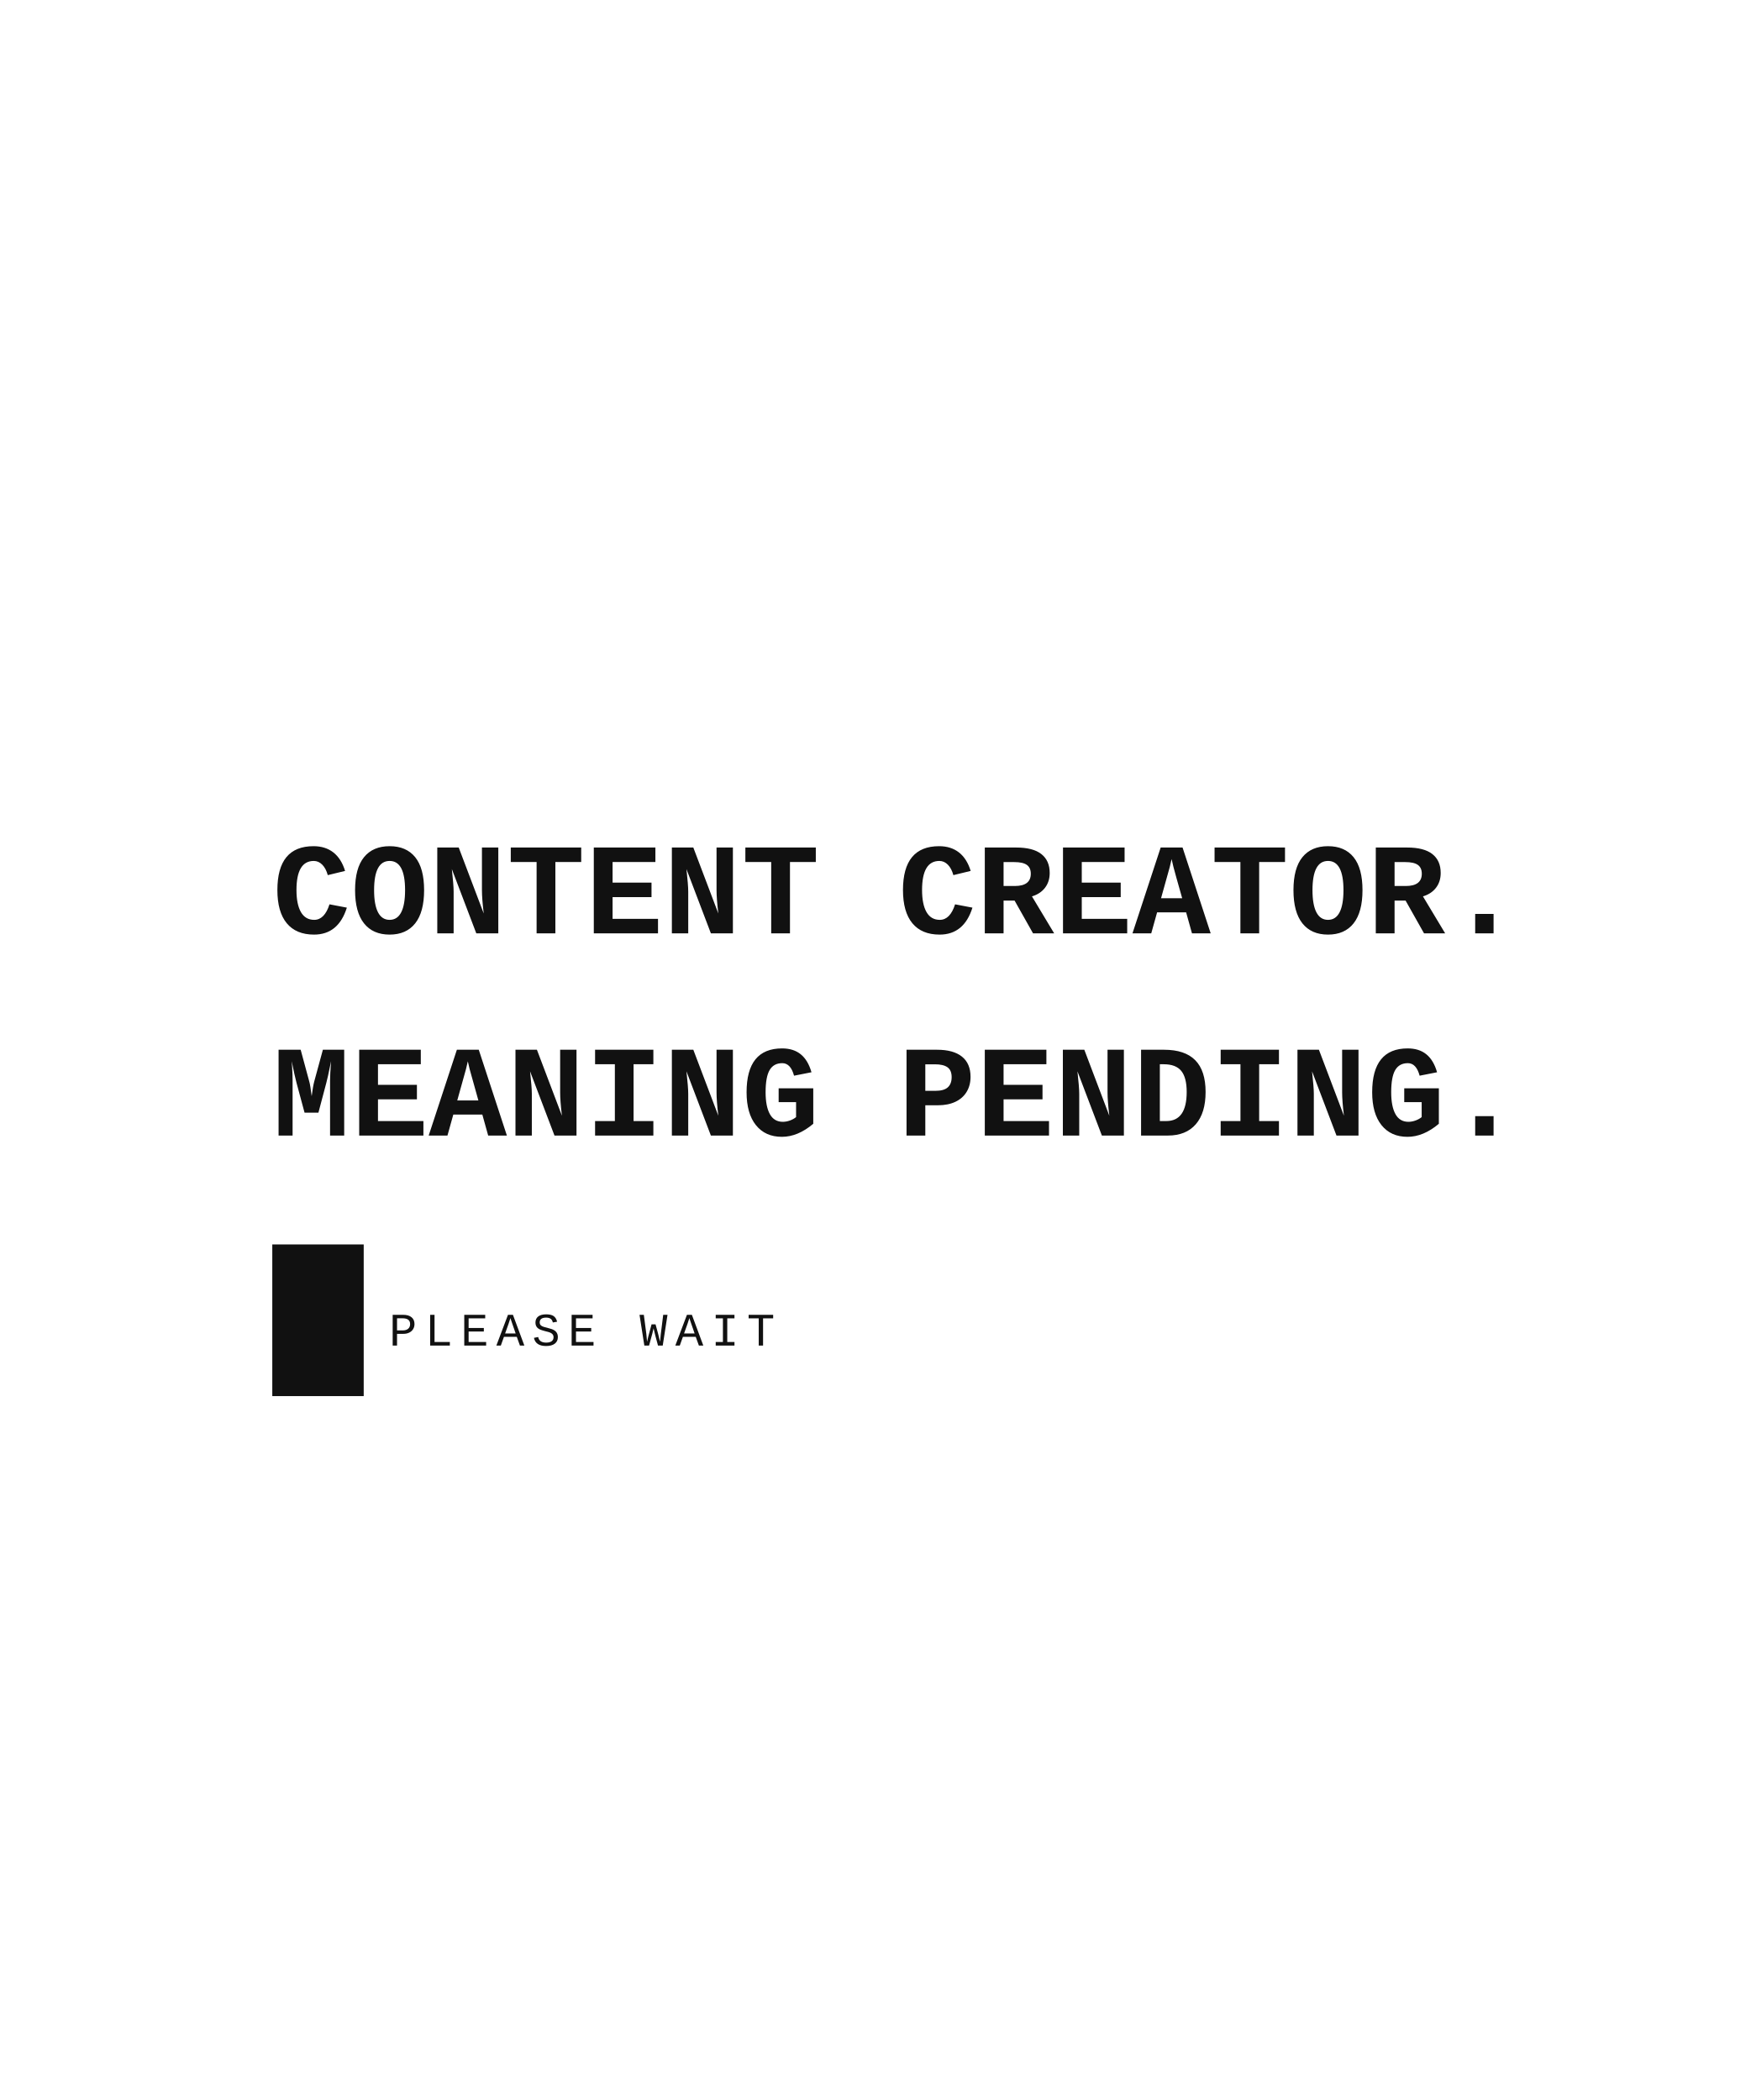
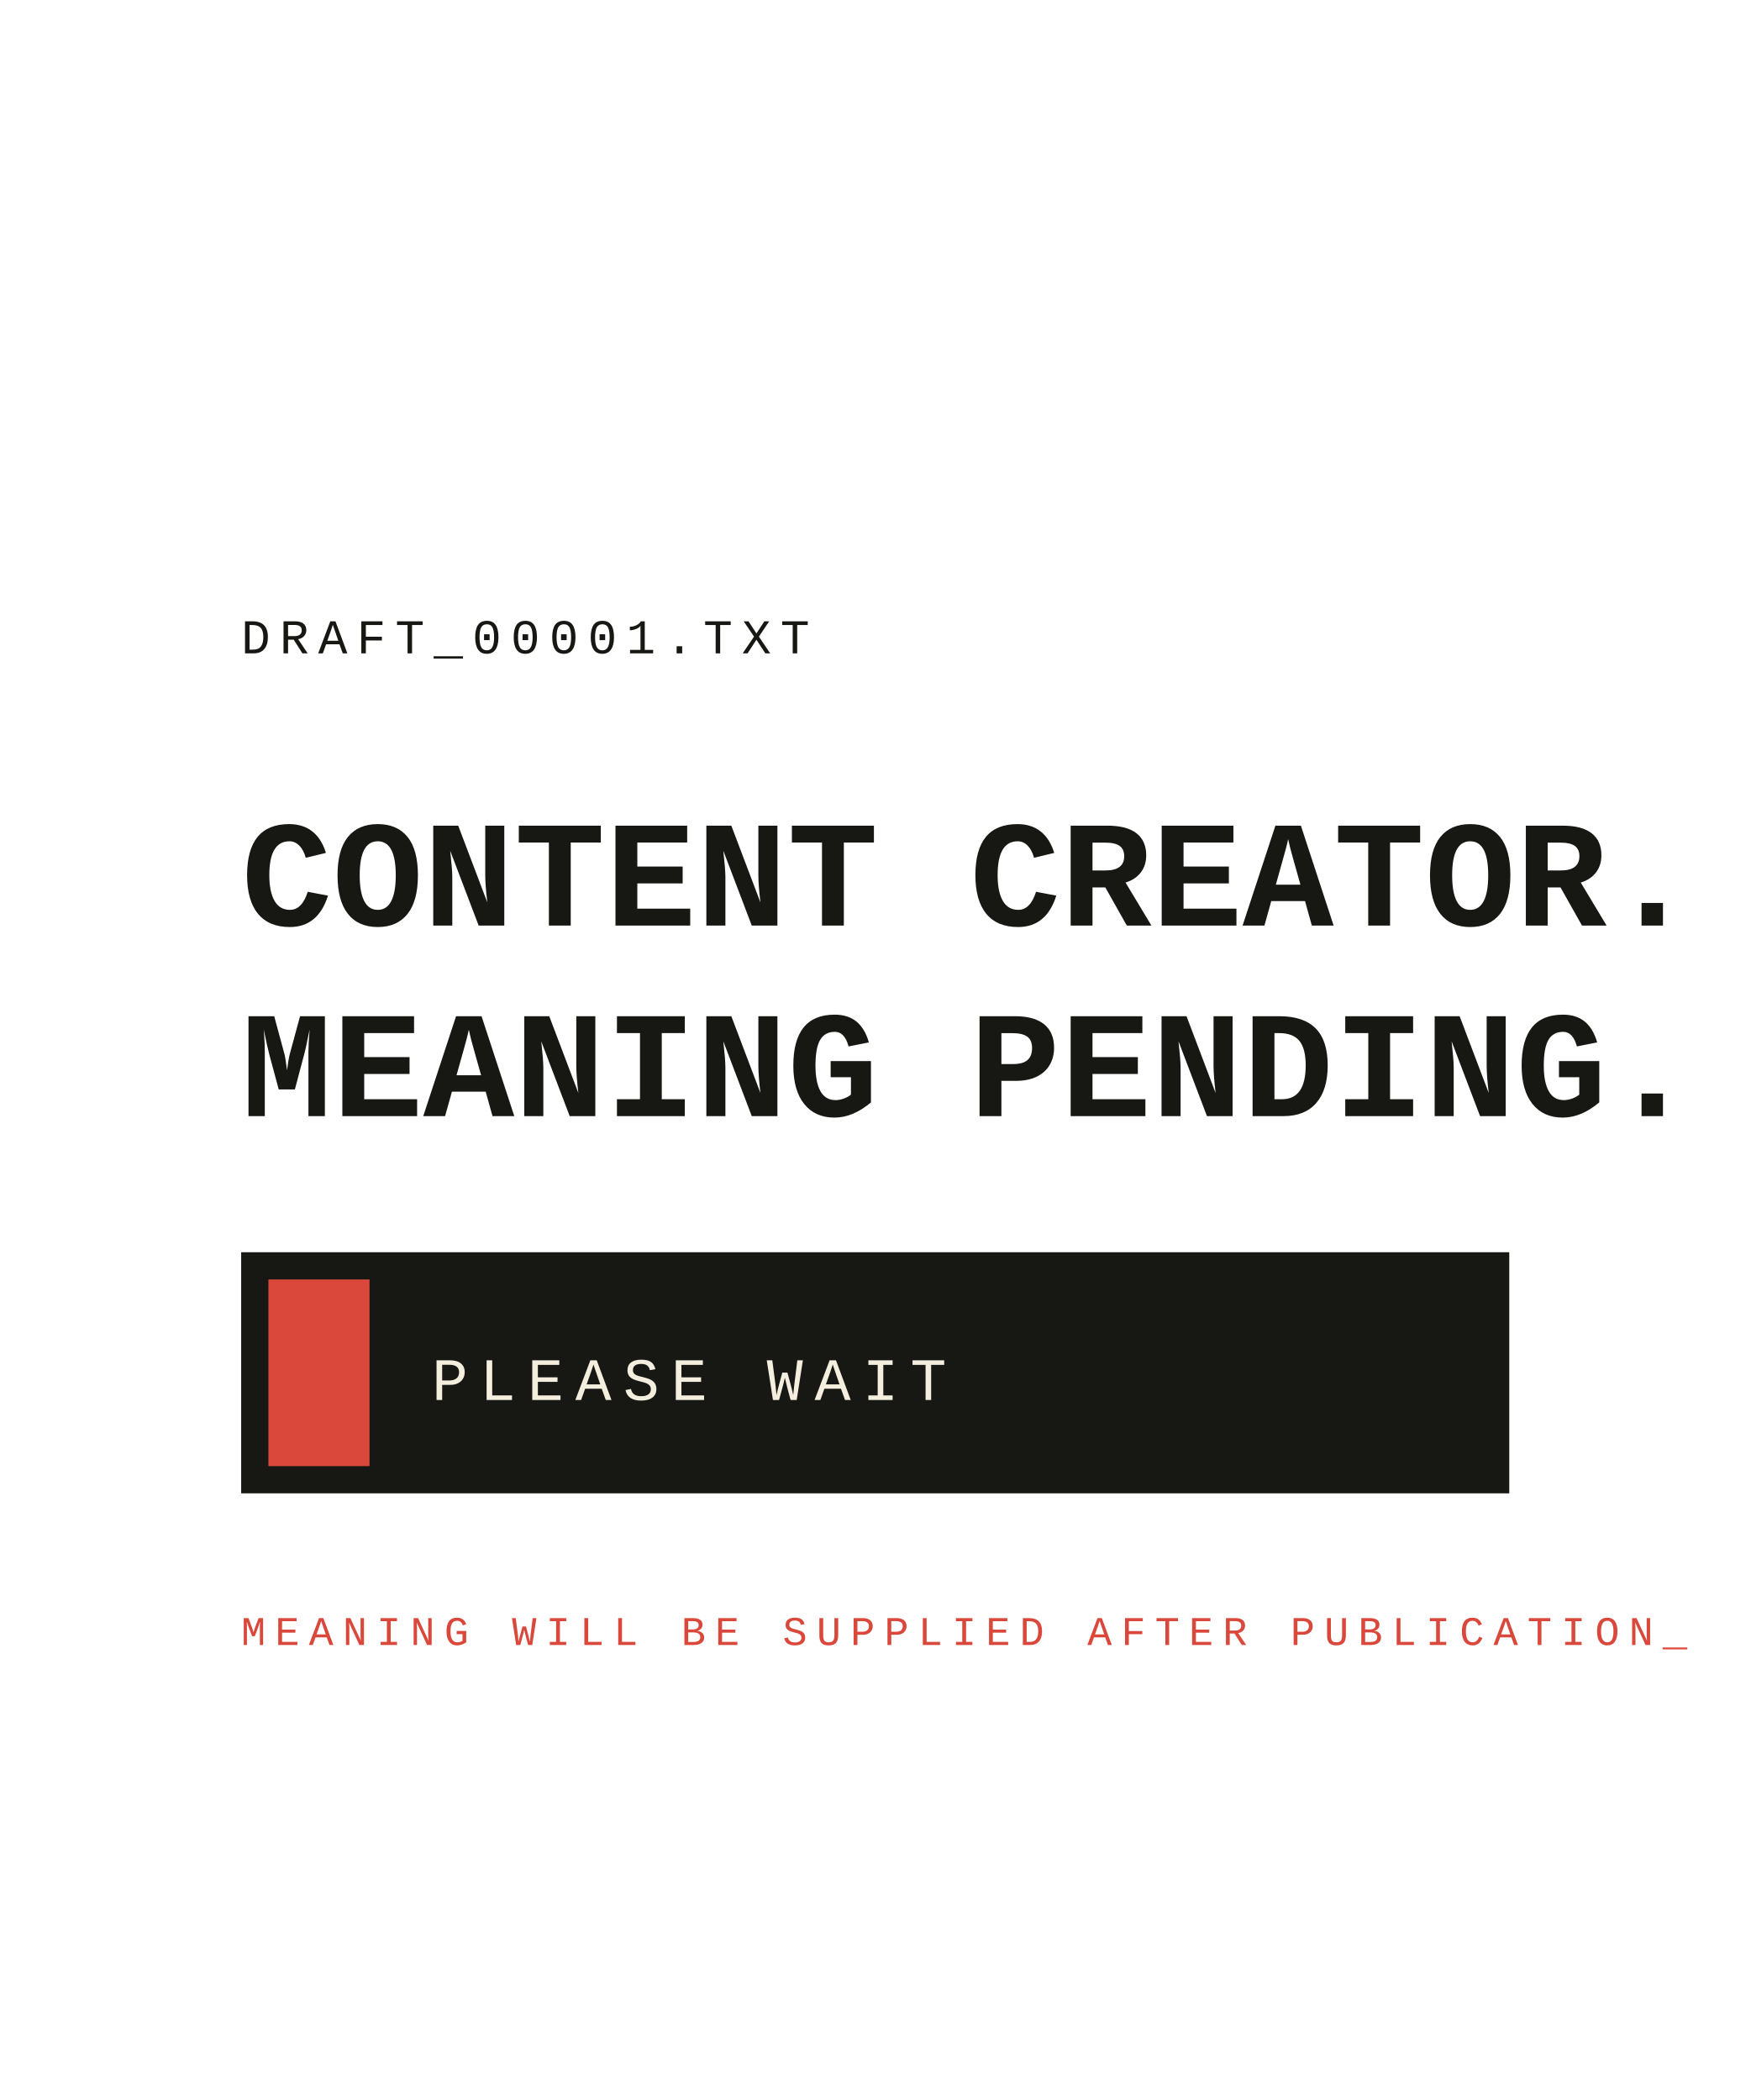
<svg xmlns="http://www.w3.org/2000/svg" width="4500" height="5400" viewBox="0 0 4500 5400">
-   <g fill="#111111" font-family="Courier New, monospace">
-     <text x="700" y="2400" font-size="335" font-weight="700">CONTENT CREATOR.</text>
-     <text x="700" y="2920" font-size="335" font-weight="700">MEANING PENDING.</text>
-     <rect x="700" y="3200" width="235" height="390" />
-     <text x="1000" y="3460" font-size="120" letter-spacing="20">PLEASE WAIT</text>
+   <g font-family="Courier New, Courier, monospace">
+     <text x="620" y="1680" fill="#171713" font-size="125" letter-spacing="24">DRAFT_00001.TXT</text>
+     <text x="620" y="2380" fill="#171713" font-size="390" font-weight="700">CONTENT CREATOR.</text>
+     <text x="620" y="2870" fill="#171713" font-size="390" font-weight="700">MEANING PENDING.</text>
+     <rect x="620" y="3220" width="3260" height="620" fill="#171713" />
+     <rect x="690" y="3290" width="260" height="480" fill="#D9483B" />
+     <text x="1110" y="3600" fill="#F4EEDF" font-size="155" letter-spacing="30" data-production="garment-color knockout; not a third ink">PLEASE WAIT</text>
+     <text x="620" y="4230" fill="#D9483B" font-size="105" letter-spacing="24">MEANING WILL BE SUPPLIED AFTER PUBLICATION_</text>
  </g>
</svg>
